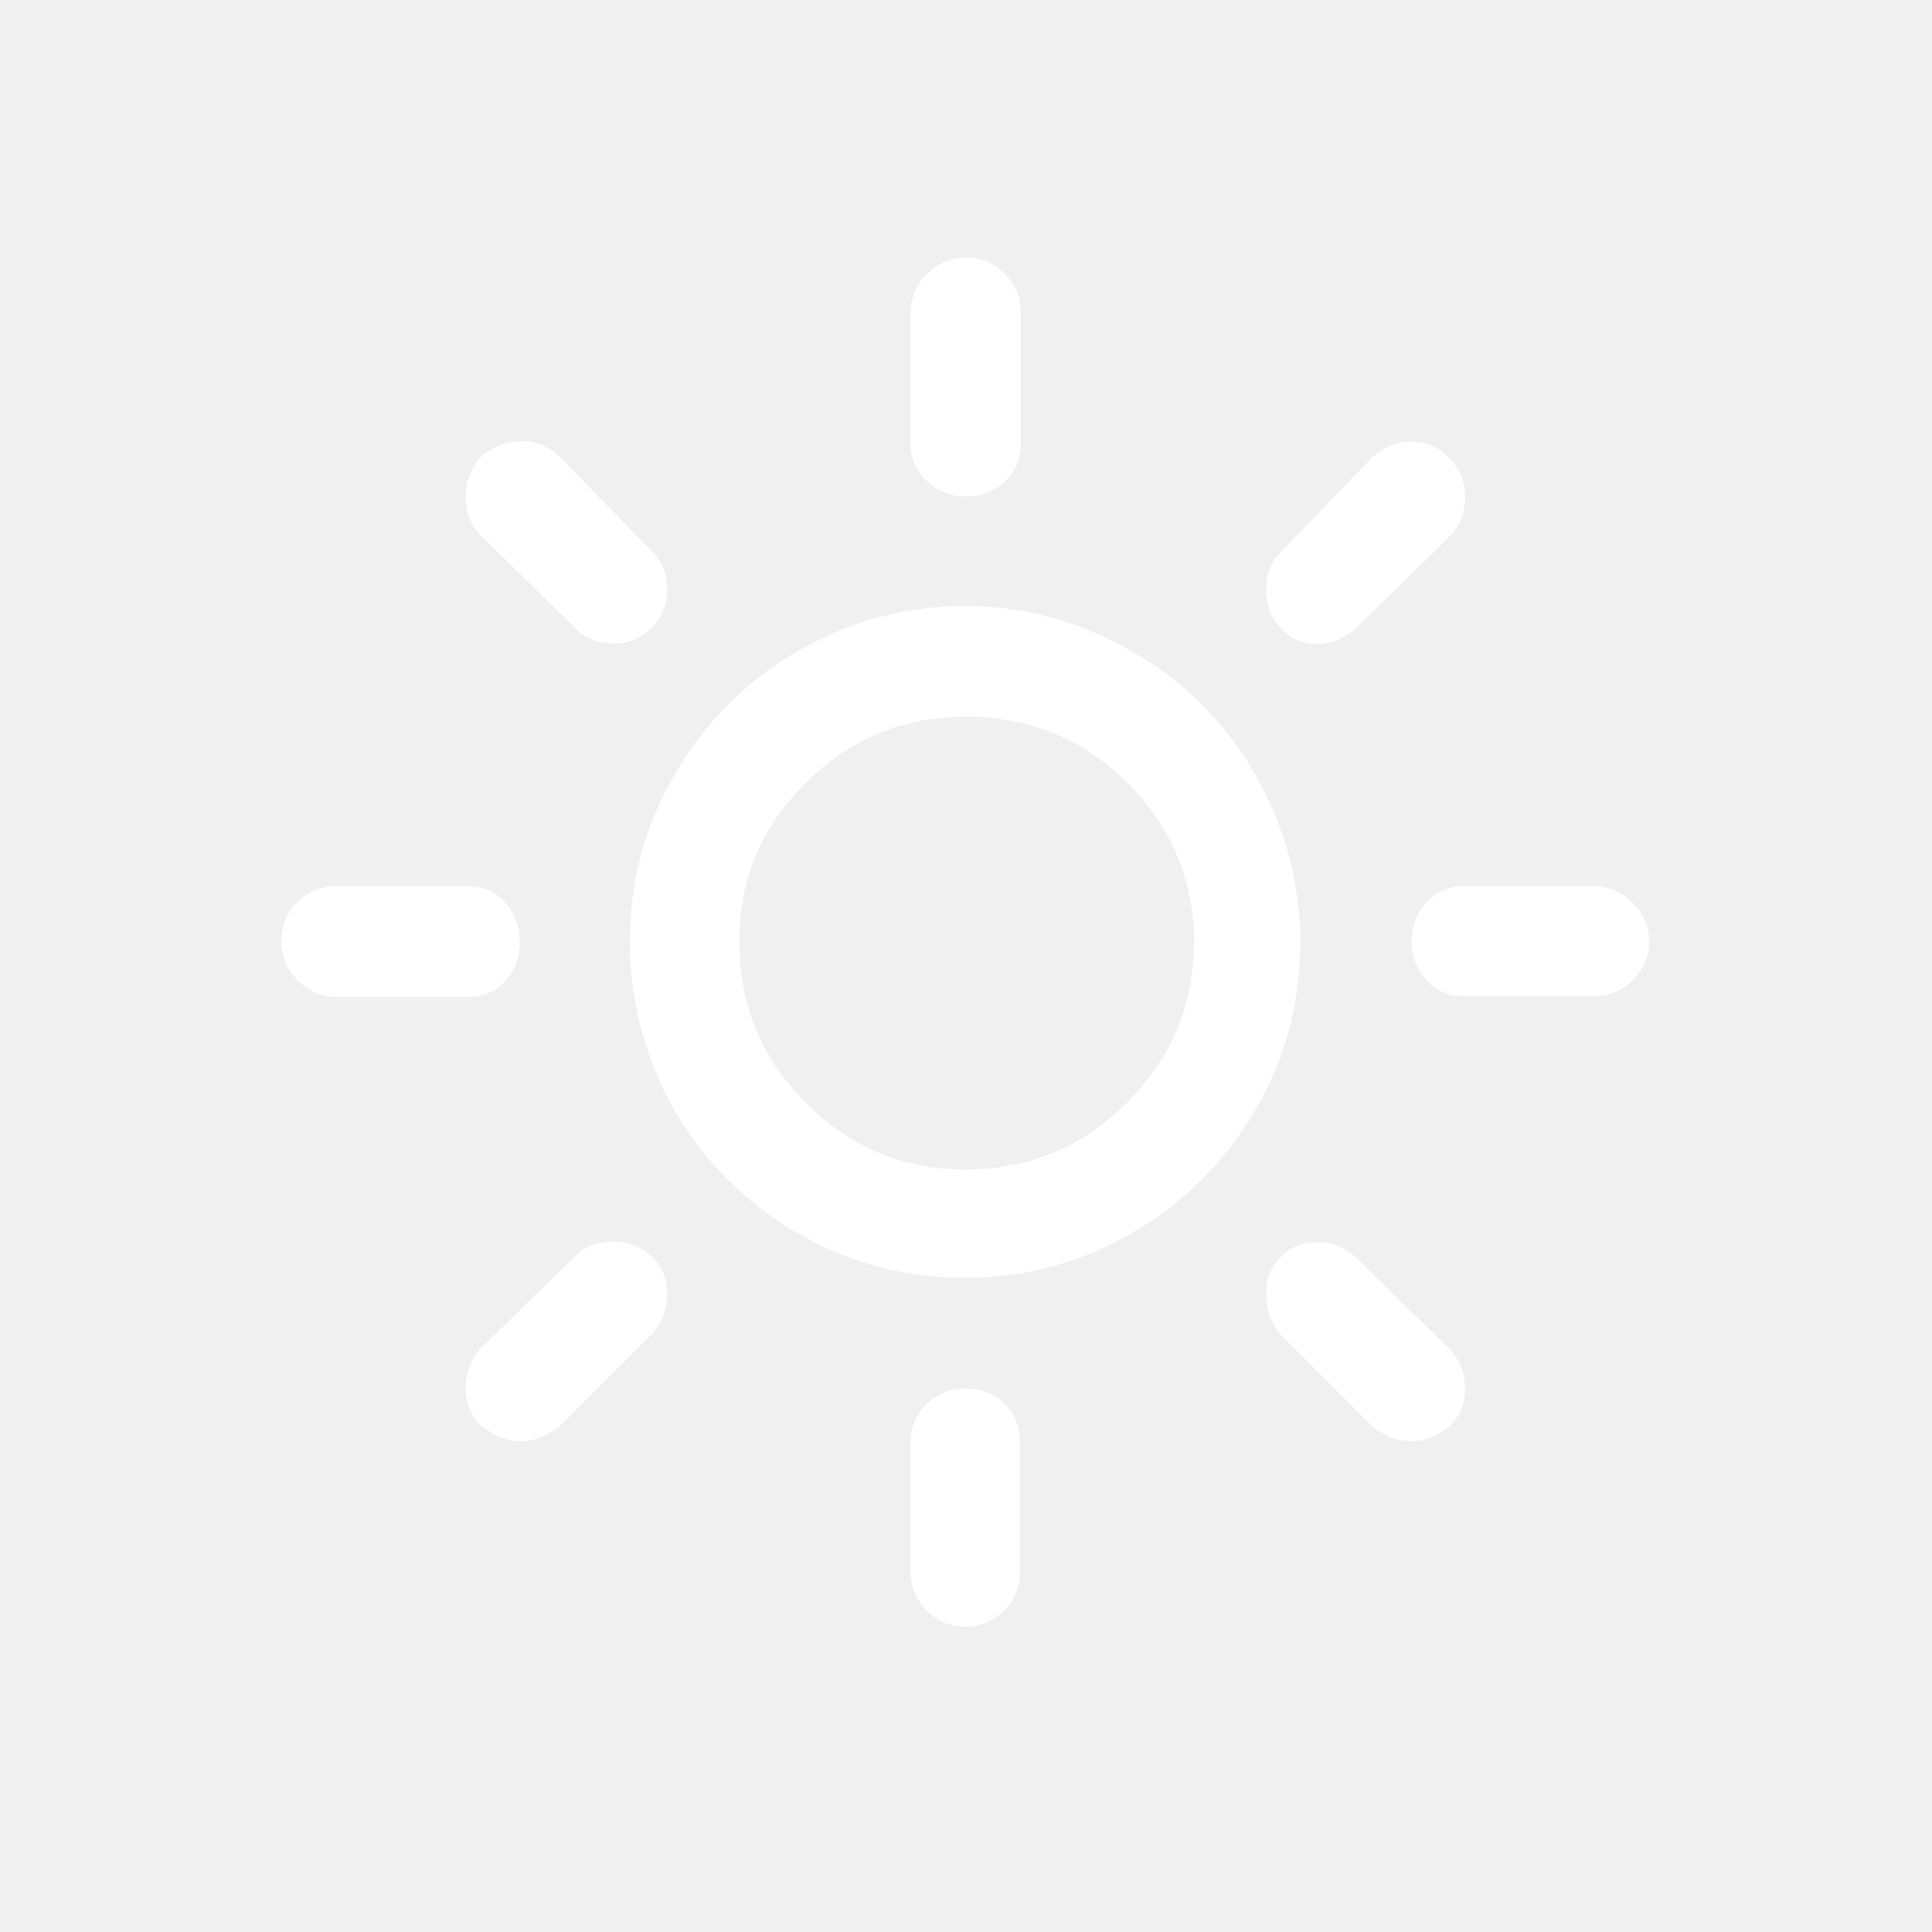
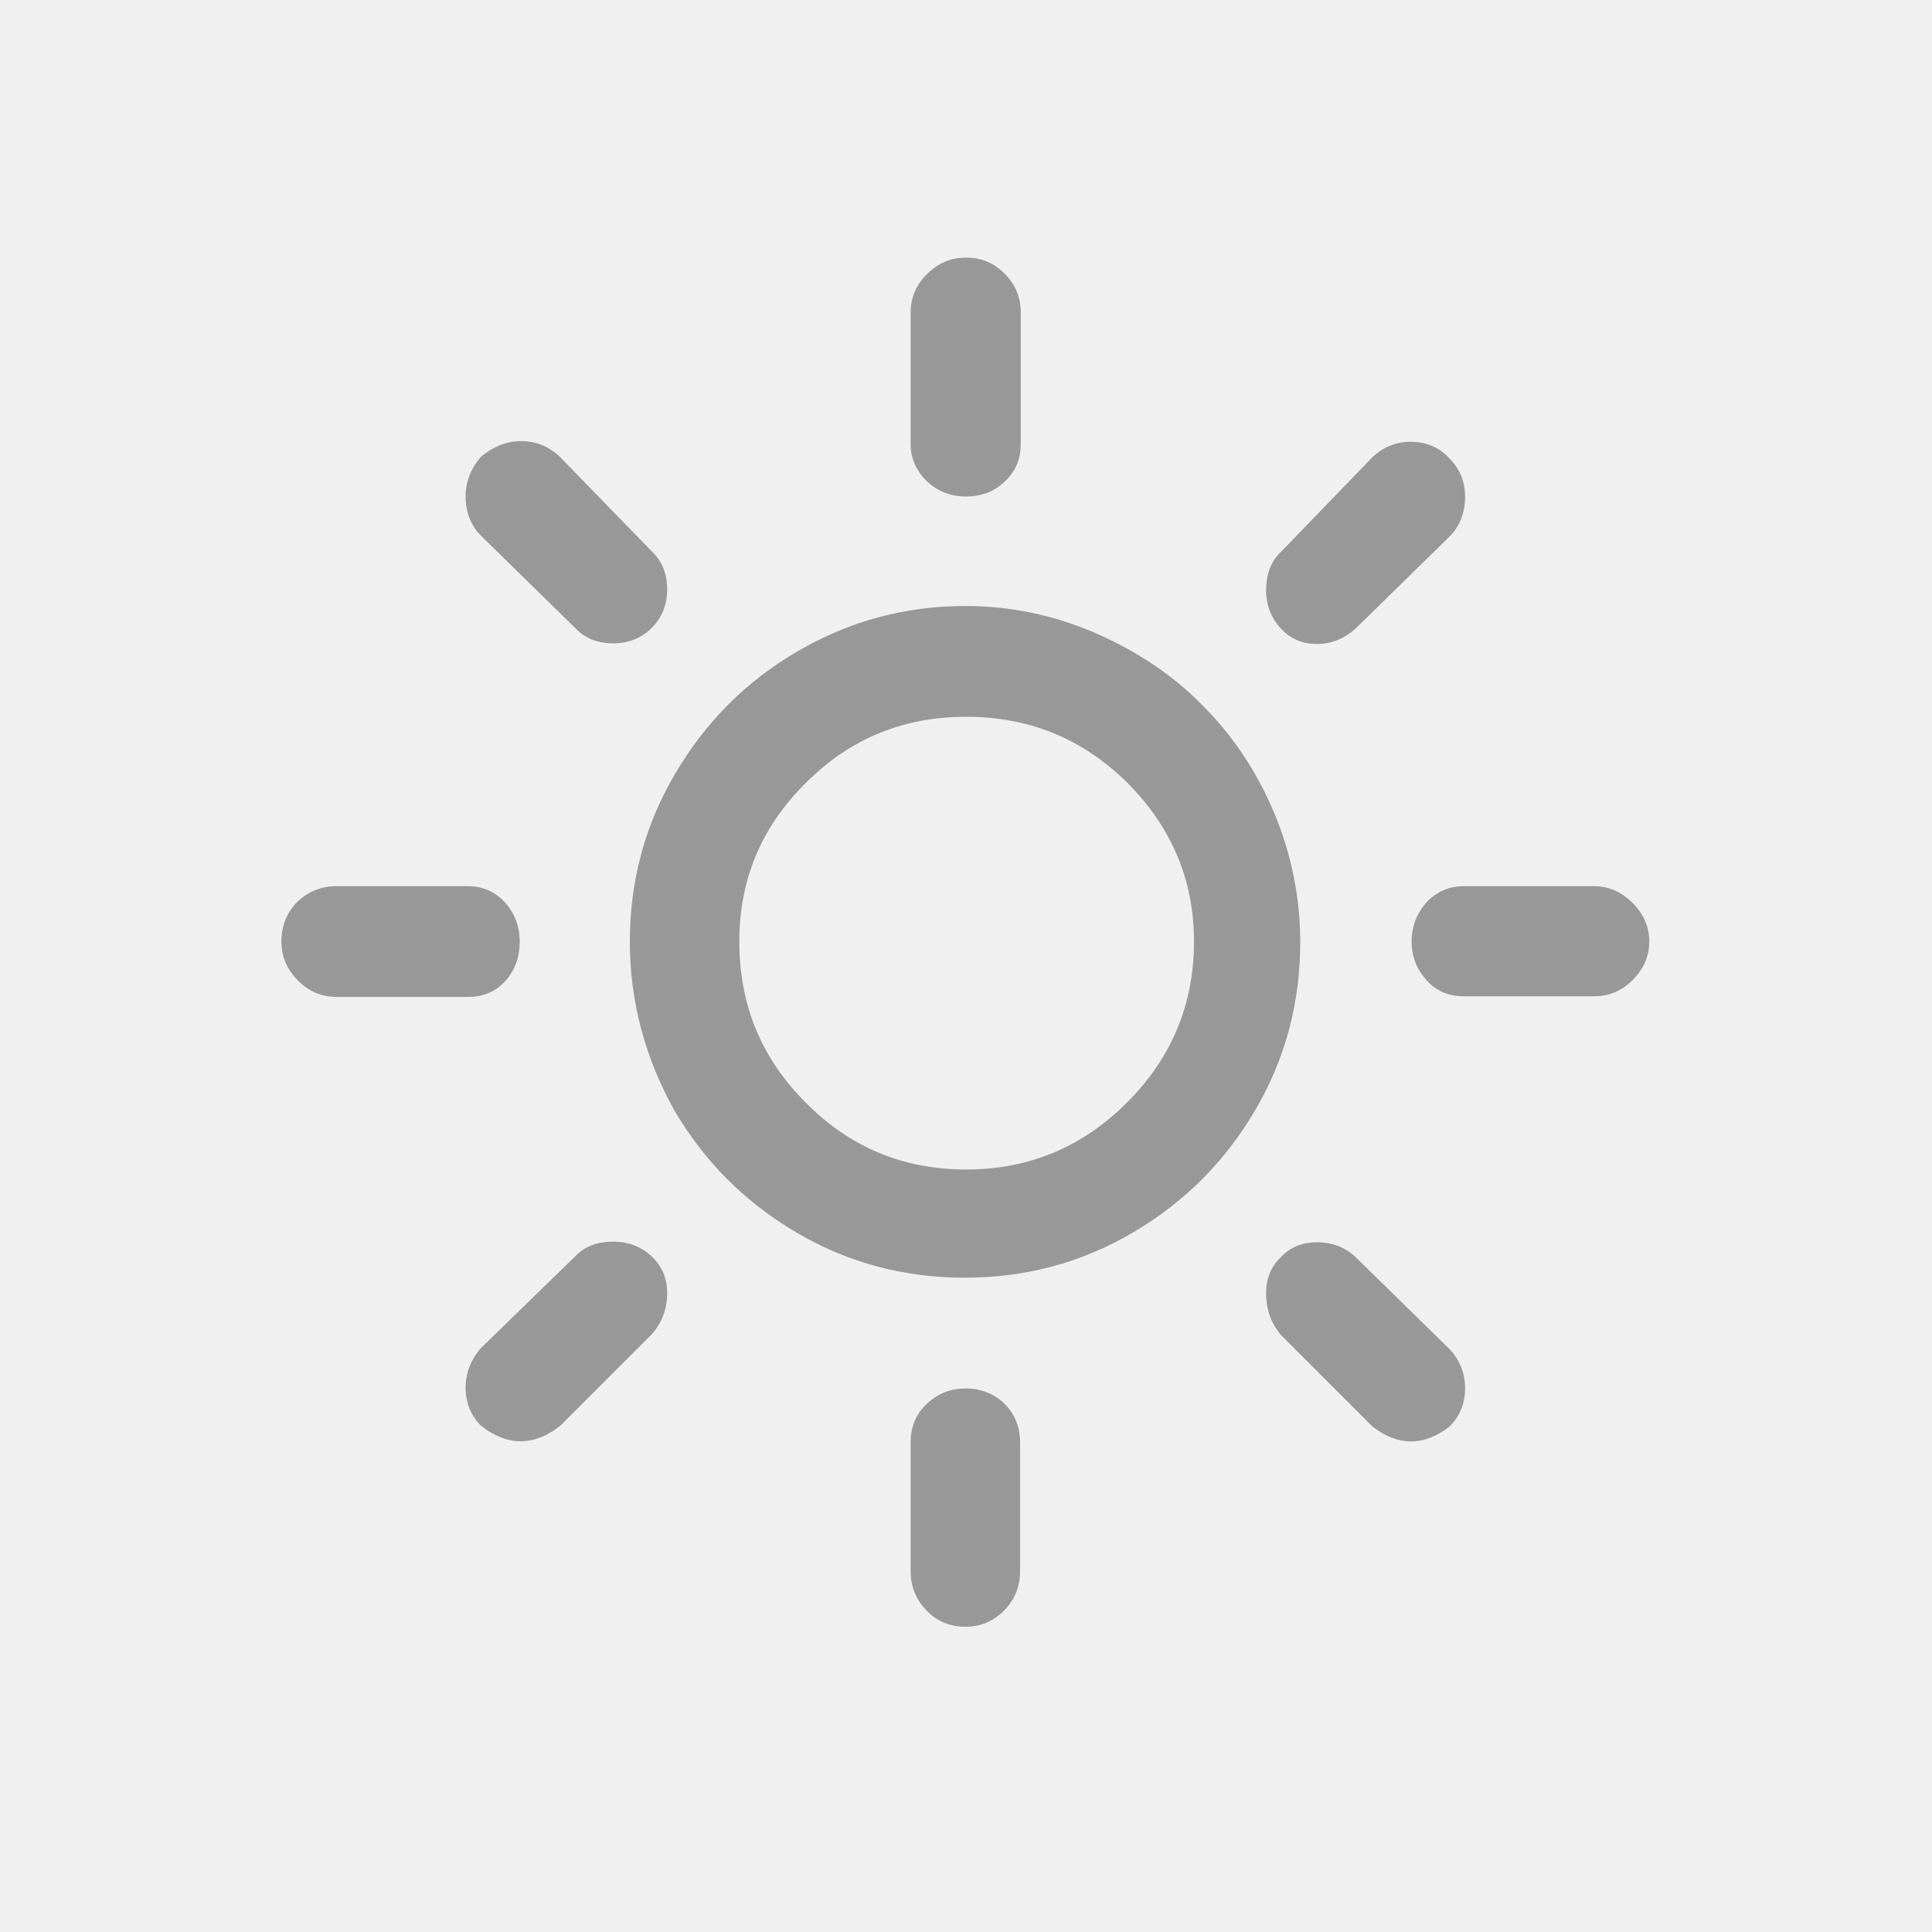
- <svg xmlns="http://www.w3.org/2000/svg" fill="#ffffff" version="1.1" id="Layer_1" x="0px" y="0px" viewBox="0 0 30 30" style="enable-background:new 0 0 30 30;" xml:space="preserve">
+ <svg xmlns="http://www.w3.org/2000/svg" fill="#989898" version="1.1" id="Layer_1" x="0px" y="0px" viewBox="0 0 30 30" style="enable-background:new 0 0 30 30;" xml:space="preserve">
  <path d="M4.37,14.62c0-0.24,0.08-0.45,0.25-0.62c0.17-0.16,0.38-0.24,0.6-0.24h2.04c0.23,0,0.42,0.08,0.58,0.25  c0.15,0.17,0.23,0.37,0.23,0.61S8,15.06,7.85,15.23c-0.15,0.17-0.35,0.25-0.58,0.25H5.23c-0.23,0-0.43-0.08-0.6-0.25  C4.46,15.06,4.37,14.86,4.37,14.62z M7.23,21.55c0-0.23,0.08-0.43,0.23-0.61l1.47-1.43c0.15-0.16,0.35-0.23,0.59-0.23  c0.24,0,0.44,0.08,0.6,0.23s0.24,0.34,0.24,0.57c0,0.24-0.08,0.46-0.24,0.64L8.7,22.14c-0.41,0.32-0.82,0.32-1.23,0  C7.31,21.98,7.23,21.78,7.23,21.55z M7.23,7.71c0-0.23,0.08-0.43,0.23-0.61C7.66,6.93,7.87,6.85,8.1,6.85  c0.22,0,0.42,0.08,0.59,0.24l1.43,1.47c0.16,0.15,0.24,0.35,0.24,0.59c0,0.24-0.08,0.44-0.24,0.6s-0.36,0.24-0.6,0.24  c-0.24,0-0.44-0.08-0.59-0.24L7.47,8.32C7.31,8.16,7.23,7.95,7.23,7.71z M9.78,14.62c0-0.93,0.23-1.8,0.7-2.6s1.1-1.44,1.91-1.91  s1.67-0.7,2.6-0.7c0.7,0,1.37,0.14,2.02,0.42c0.64,0.28,1.2,0.65,1.66,1.12c0.47,0.47,0.84,1.02,1.11,1.66  c0.27,0.64,0.41,1.32,0.41,2.02c0,0.94-0.23,1.81-0.7,2.61c-0.47,0.8-1.1,1.43-1.9,1.9c-0.8,0.47-1.67,0.7-2.61,0.7  s-1.81-0.23-2.61-0.7c-0.8-0.47-1.43-1.1-1.9-1.9C10.02,16.43,9.78,15.56,9.78,14.62z M11.48,14.62c0,0.98,0.34,1.81,1.03,2.5  c0.68,0.69,1.51,1.04,2.49,1.04s1.81-0.35,2.5-1.04s1.04-1.52,1.04-2.5c0-0.96-0.35-1.78-1.04-2.47c-0.69-0.68-1.52-1.02-2.5-1.02  c-0.97,0-1.8,0.34-2.48,1.02C11.82,12.84,11.48,13.66,11.48,14.62z M14.14,22.4c0-0.24,0.08-0.44,0.25-0.6s0.37-0.24,0.6-0.24  c0.24,0,0.45,0.08,0.61,0.24s0.24,0.36,0.24,0.6v1.99c0,0.24-0.08,0.45-0.25,0.62c-0.17,0.17-0.37,0.25-0.6,0.25  s-0.44-0.08-0.6-0.25c-0.17-0.17-0.25-0.38-0.25-0.62V22.4z M14.14,6.9V4.86c0-0.23,0.08-0.43,0.25-0.6C14.56,4.09,14.76,4,15,4  s0.43,0.08,0.6,0.25c0.17,0.17,0.25,0.37,0.25,0.6V6.9c0,0.23-0.08,0.42-0.25,0.58S15.23,7.71,15,7.71s-0.44-0.08-0.6-0.23  S14.14,7.13,14.14,6.9z M19.66,20.08c0-0.23,0.08-0.42,0.23-0.56c0.15-0.16,0.34-0.23,0.56-0.23c0.24,0,0.44,0.08,0.6,0.23  l1.46,1.43c0.16,0.17,0.24,0.38,0.24,0.61c0,0.23-0.08,0.43-0.24,0.59c-0.4,0.31-0.8,0.31-1.2,0l-1.42-1.42  C19.74,20.55,19.66,20.34,19.66,20.08z M19.66,9.16c0-0.25,0.08-0.45,0.23-0.59l1.42-1.47c0.17-0.16,0.37-0.24,0.59-0.24  c0.24,0,0.44,0.08,0.6,0.25c0.17,0.17,0.25,0.37,0.25,0.6c0,0.25-0.08,0.46-0.24,0.62l-1.46,1.43c-0.18,0.16-0.38,0.24-0.6,0.24  c-0.23,0-0.41-0.08-0.56-0.24S19.66,9.4,19.66,9.16z M21.92,14.62c0-0.24,0.08-0.44,0.24-0.62c0.16-0.16,0.35-0.24,0.57-0.24h2.02  c0.23,0,0.43,0.09,0.6,0.26c0.17,0.17,0.26,0.37,0.26,0.6s-0.09,0.43-0.26,0.6c-0.17,0.17-0.37,0.25-0.6,0.25h-2.02  c-0.23,0-0.43-0.08-0.58-0.25S21.92,14.86,21.92,14.62z" />
</svg>
